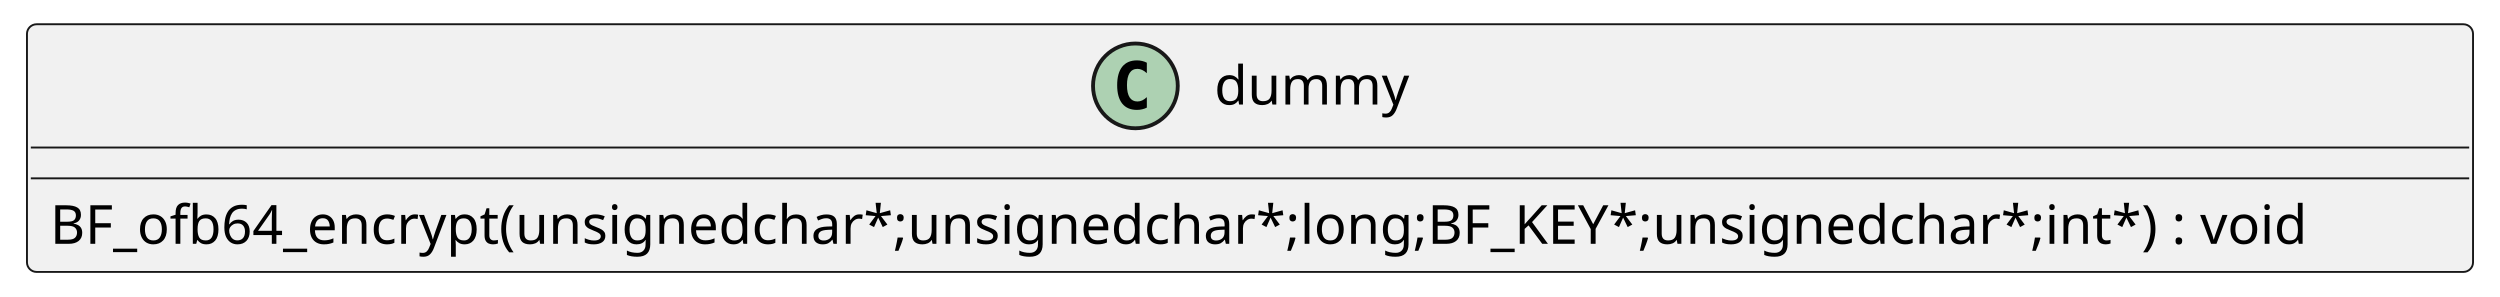
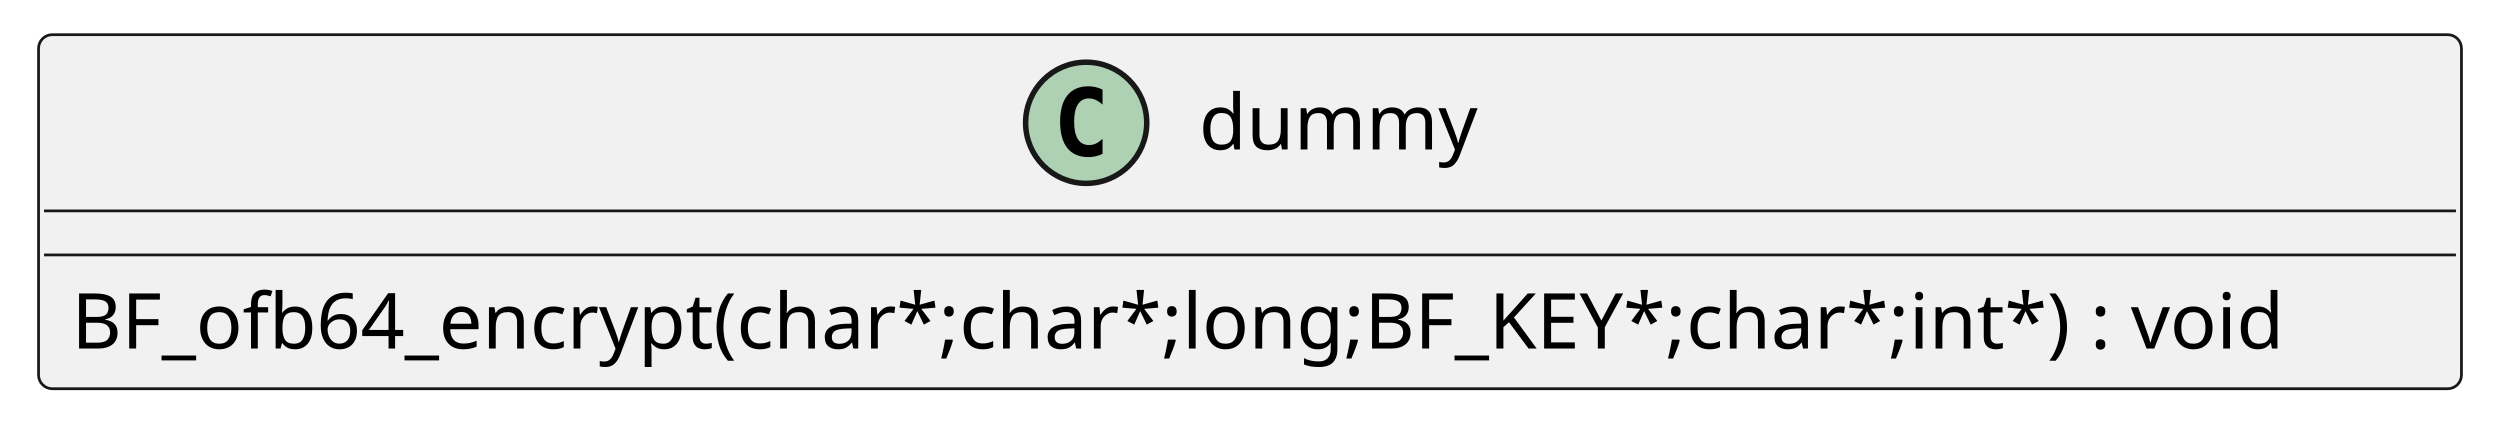
- <svg xmlns="http://www.w3.org/2000/svg" xmlns:xlink="http://www.w3.org/1999/xlink" contentStyleType="text/css" height="77px" preserveAspectRatio="none" style="width:649px;height:77px;background:#FFFFFF;" version="1.1" viewBox="0 0 649 77" width="649px" zoomAndPan="magnify">
+ <svg xmlns="http://www.w3.org/2000/svg" xmlns:xlink="http://www.w3.org/1999/xlink" contentStyleType="text/css" height="77px" preserveAspectRatio="none" style="width:454px;height:77px;background:#FFFFFF;" version="1.1" viewBox="0 0 454 77" width="454px" zoomAndPan="magnify">
  <defs />
  <g>
    <g id="elem_dummy">
-       <rect codeLine="2" fill="#F1F1F1" height="64.297" id="dummy" rx="2.5" ry="2.5" style="stroke:#181818;stroke-width:0.5;" width="635" x="7" y="6.297" />
-       <ellipse cx="294.75" cy="22.297" fill="#ADD1B2" rx="11" ry="11" style="stroke:#181818;stroke-width:1.0;" />
-       <path d="M297.719,27.938 Q297.141,28.234 296.5,28.375 Q295.859,28.531 295.156,28.531 Q292.656,28.531 291.328,26.891 Q290.016,25.234 290.016,22.109 Q290.016,18.984 291.328,17.328 Q292.656,15.672 295.156,15.672 Q295.859,15.672 296.5,15.828 Q297.156,15.984 297.719,16.281 L297.719,19 Q297.094,18.422 296.5,18.156 Q295.906,17.875 295.281,17.875 Q293.938,17.875 293.25,18.953 Q292.562,20.016 292.562,22.109 Q292.562,24.203 293.25,25.281 Q293.938,26.344 295.281,26.344 Q295.906,26.344 296.5,26.078 Q297.094,25.797 297.719,25.219 L297.719,27.938 Z " fill="#000000" />
-       <text fill="#000000" font-family="sans-serif" font-size="14" lengthAdjust="spacing" textLength="51" x="315.25" y="27.144">dummy</text>
-       <line style="stroke:#181818;stroke-width:0.5;" x1="8" x2="641" y1="38.297" y2="38.297" />
-       <line style="stroke:#181818;stroke-width:0.5;" x1="8" x2="641" y1="46.297" y2="46.297" />
+       <rect codeLine="2" fill="#F1F1F1" height="64.297" id="dummy" rx="2.5" ry="2.5" style="stroke:#181818;stroke-width:0.5;" width="440" x="7" y="6.297" />
+       <ellipse cx="197.25" cy="22.297" fill="#ADD1B2" rx="11" ry="11" style="stroke:#181818;stroke-width:1.0;" />
+       <path d="M200.219,27.938 Q199.641,28.234 199,28.375 Q198.359,28.531 197.656,28.531 Q195.156,28.531 193.828,26.891 Q192.516,25.234 192.516,22.109 Q192.516,18.984 193.828,17.328 Q195.156,15.672 197.656,15.672 Q198.359,15.672 199,15.828 Q199.656,15.984 200.219,16.281 L200.219,19 Q199.594,18.422 199,18.156 Q198.406,17.875 197.781,17.875 Q196.438,17.875 195.75,18.953 Q195.062,20.016 195.062,22.109 Q195.062,24.203 195.75,25.281 Q196.438,26.344 197.781,26.344 Q198.406,26.344 199,26.078 Q199.594,25.797 200.219,25.219 L200.219,27.938 Z " fill="#000000" />
+       <text fill="#000000" font-family="sans-serif" font-size="14" lengthAdjust="spacing" textLength="51" x="217.75" y="27.144">dummy</text>
+       <line style="stroke:#181818;stroke-width:0.5;" x1="8" x2="446" y1="38.297" y2="38.297" />
+       <line style="stroke:#181818;stroke-width:0.5;" x1="8" x2="446" y1="46.297" y2="46.297" />
      <a href="./../../.././qc/crypto/bf/bf_ofb64.c.html#369" target="_top" title="./../../.././qc/crypto/bf/bf_ofb64.c.html#369" xlink:actuate="onRequest" xlink:href="./../../.././qc/crypto/bf/bf_ofb64.c.html#369" xlink:show="new" xlink:title="./../../.././qc/crypto/bf/bf_ofb64.c.html#369" xlink:type="simple">
-         <text fill="#000000" font-family="sans-serif" font-size="14" lengthAdjust="spacing" textLength="623" x="13" y="63.292">BF_ofb64_encrypt(unsignedchar*;unsignedchar*;long;BF_KEY*;unsignedchar*;int*) :  void</text>
+         <text fill="#000000" font-family="sans-serif" font-size="14" lengthAdjust="spacing" textLength="428" x="13" y="63.292">BF_ofb64_encrypt(char*;char*;long;BF_KEY*;char*;int*) :  void</text>
      </a>
    </g>
  </g>
</svg>
